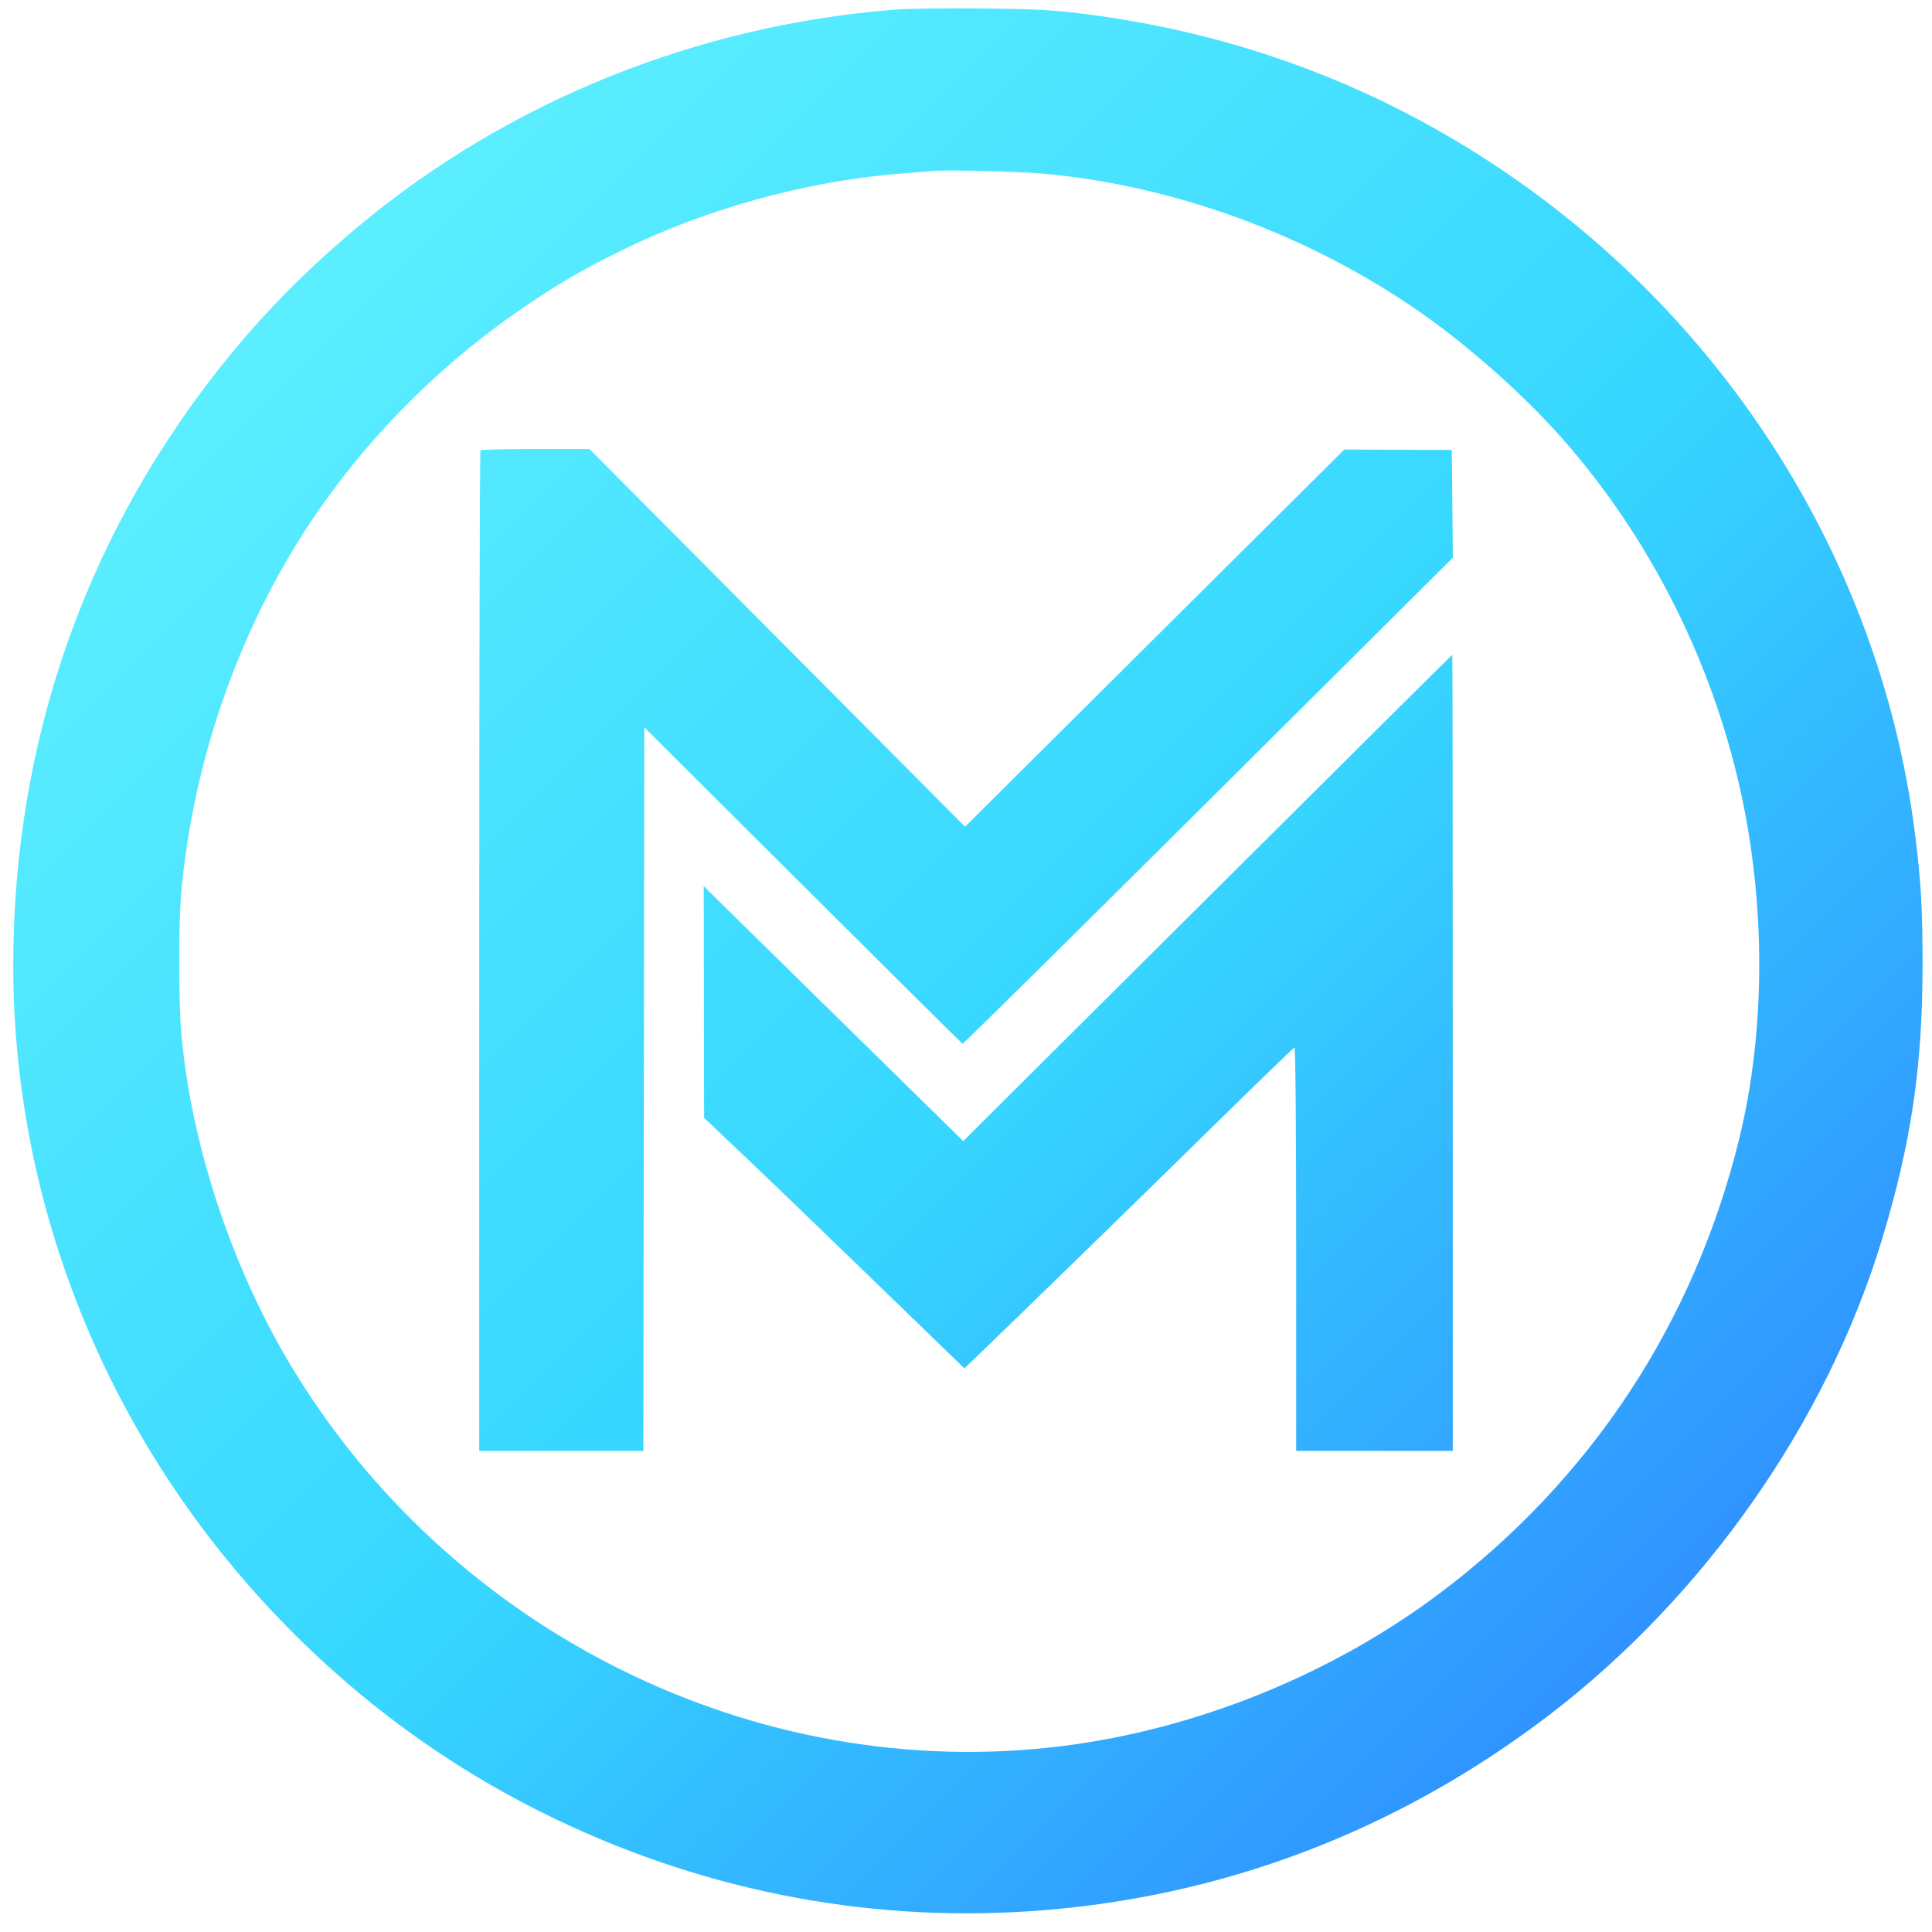
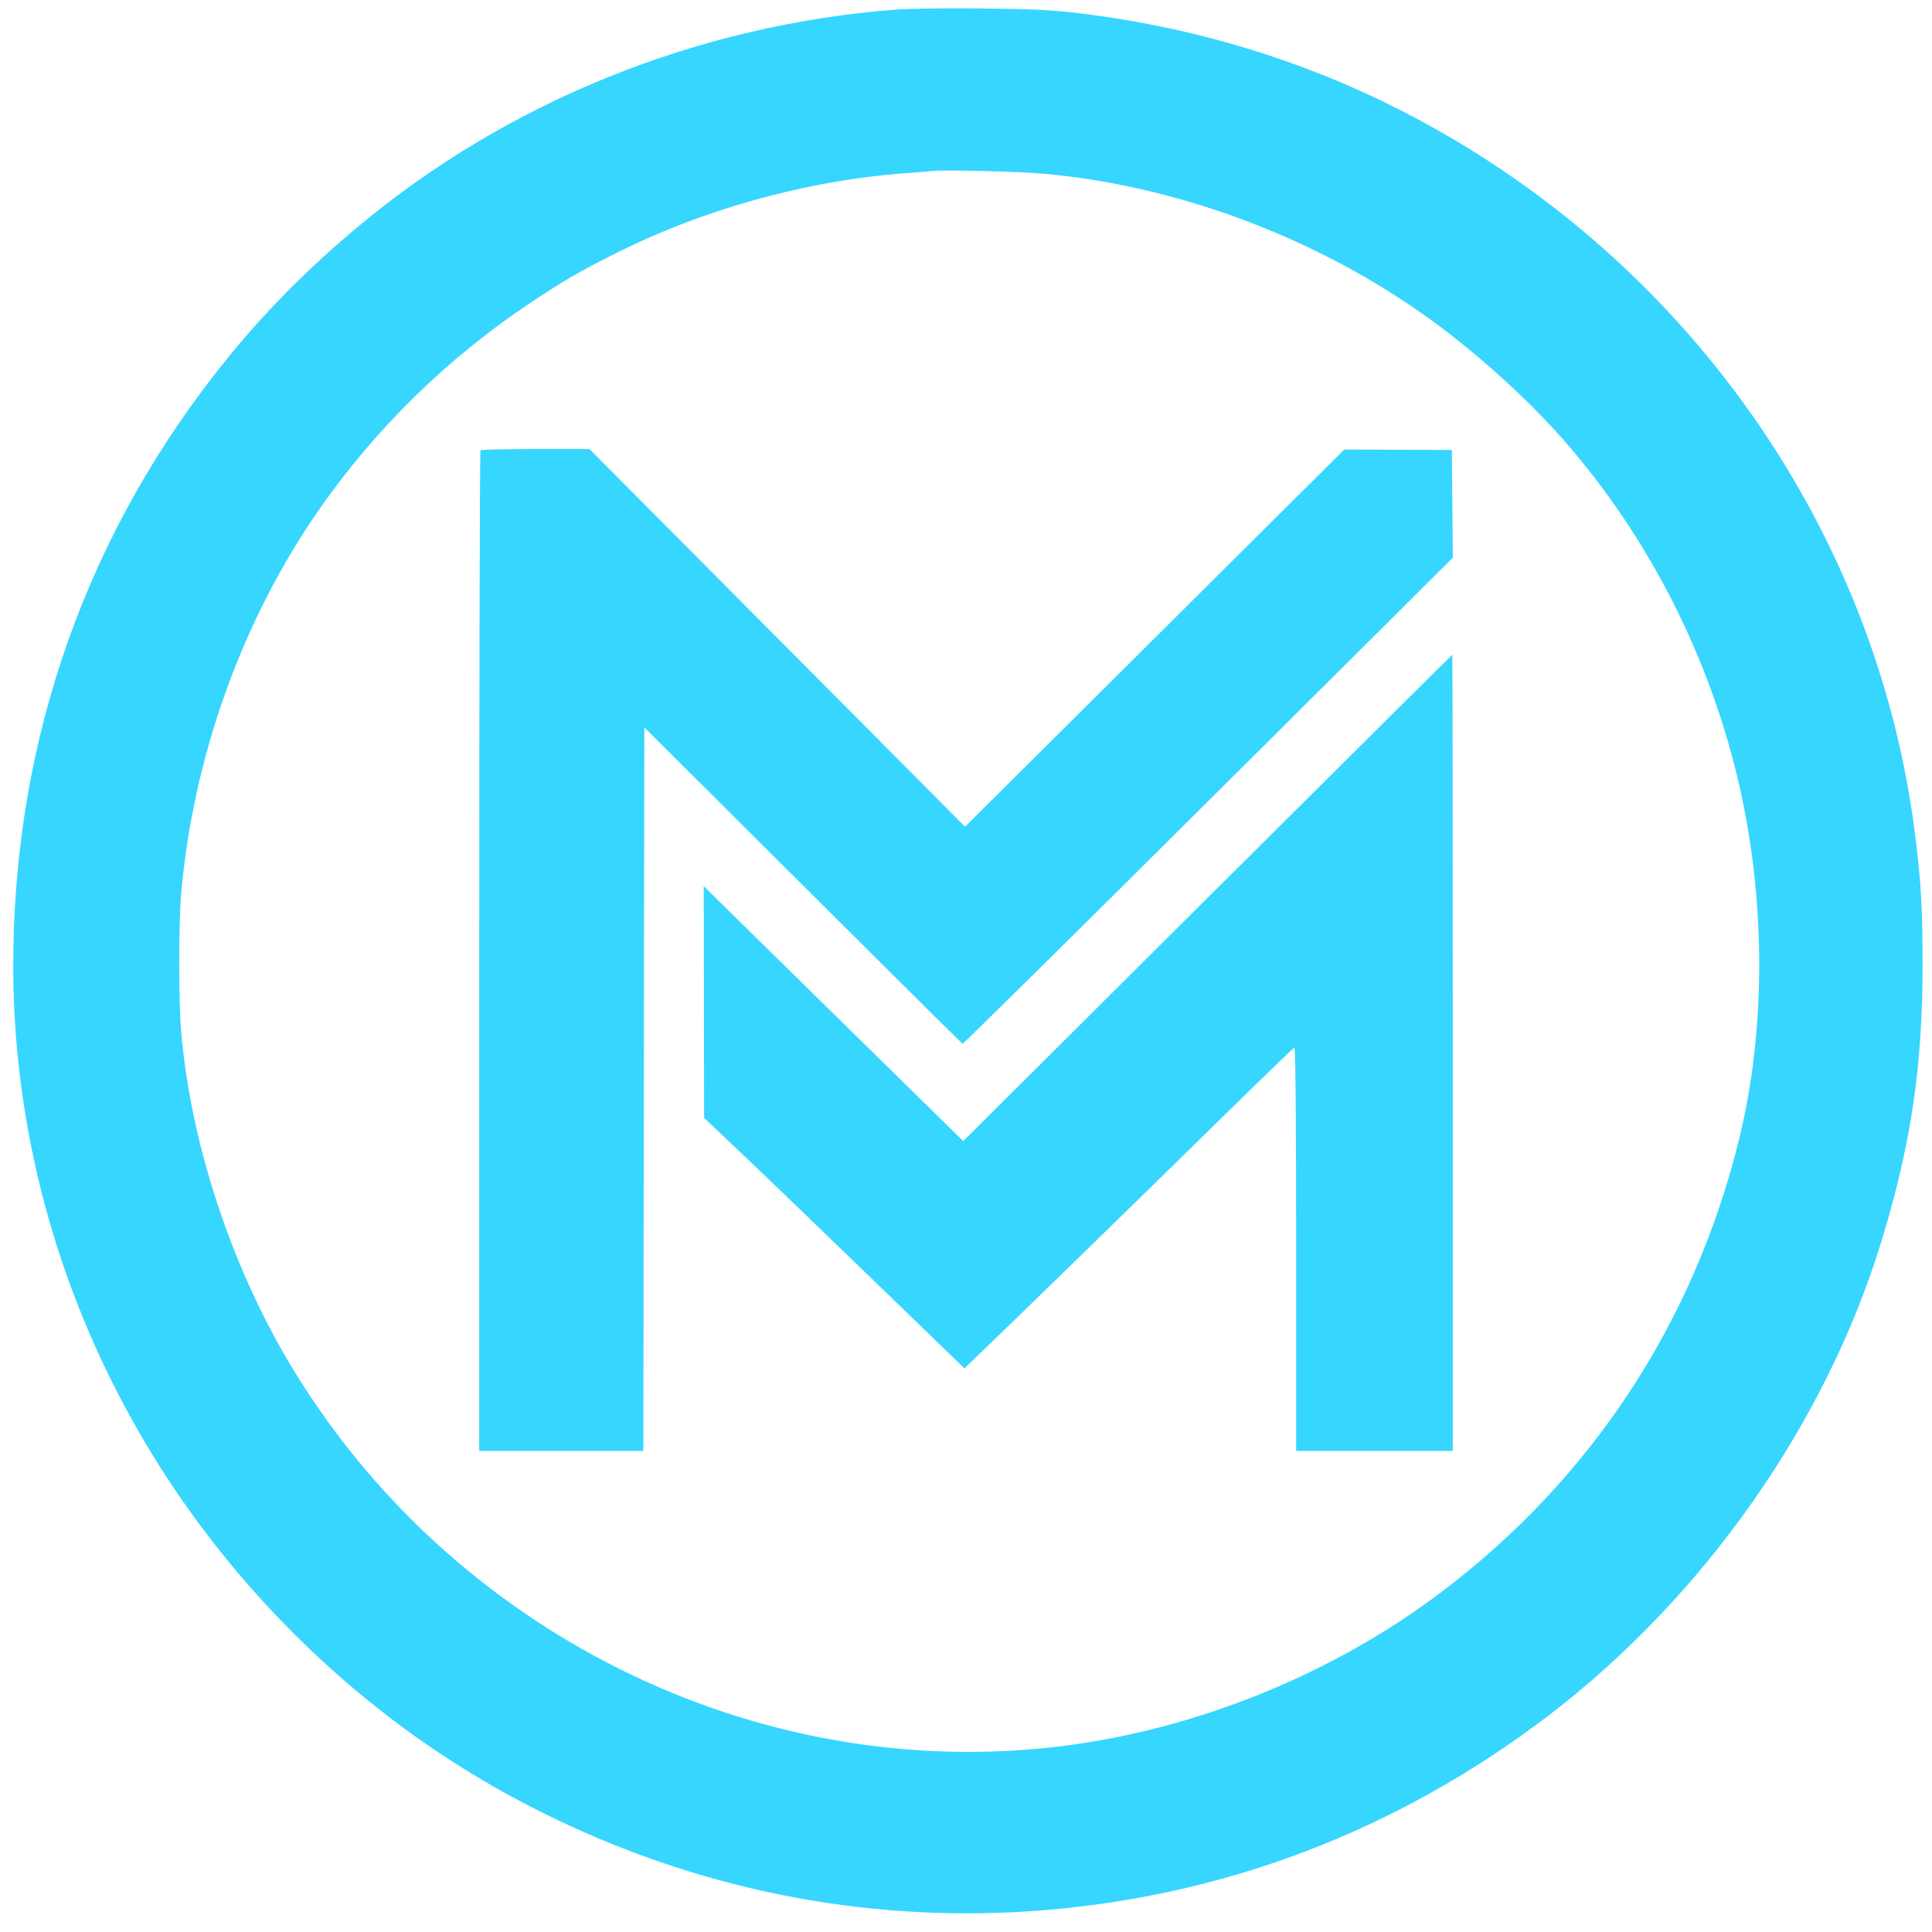
- <svg xmlns="http://www.w3.org/2000/svg" viewBox="0 0 1024 1024" role="img" aria-label="M2_GIT_DIFF">
-   <defs>
-     <linearGradient id="glyph" x1="120" y1="120" x2="904" y2="904" gradientUnits="userSpaceOnUse">
-       <stop offset="0" stop-color="#5ef0ff" />
-       <stop offset="0.55" stop-color="#36d6ff" />
-       <stop offset="1" stop-color="#2f8bff" />
-     </linearGradient>
-   </defs>
-   <path fill="url(#glyph)" fill-rule="evenodd" d="M474.500 5.091 C 369.720 13.291,269.833 53.534,190.500 119.511 C 164.616 141.037,141.773 163.914,121.904 188.211 C 46.367 280.576,6.980 391.590,7.025 512.000 C 7.071 633.721,52.941 752.327,135.677 844.650 C 179.034 893.031,229.632 931.814,286.500 960.256 C 367.991 1001.013,456.545 1018.990,546.170 1012.970 C 646.559 1006.228,740.144 970.848,821.000 909.073 C 903.470 846.063,968.149 753.678,997.474 657.000 C 1012.996 605.829,1018.990 565.277,1018.997 511.395 C 1019.000 481.311,1018.159 466.844,1014.934 441.500 C 995.771 290.911,906.460 155.598,773.500 75.706 C 711.963 38.730,644.372 15.731,571.500 6.970 C 557.228 5.255,546.562 4.739,520.000 4.479 C 501.575 4.299,481.100 4.575,474.500 5.091 M553.000 92.045 C 622.278 98.285,693.122 124.222,751.779 164.820 C 778.194 183.102,807.986 209.567,828.612 233.070 C 874.497 285.356,907.232 350.199,922.475 419.000 C 935.933 479.742,935.737 546.581,921.934 603.104 C 898.062 700.867,843.346 784.061,763.277 844.336 C 705.991 887.461,634.151 916.559,563.000 925.454 C 400.593 945.760,237.673 864.755,152.797 721.500 C 122.057 669.616,101.064 605.170,96.065 547.339 C 94.676 531.267,94.638 489.693,95.998 474.000 C 102.282 401.519,128.084 329.349,168.658 270.765 C 198.517 227.653,236.961 189.944,281.000 160.570 C 298.844 148.668,307.730 143.541,328.142 133.370 C 372.979 111.026,426.624 96.097,476.500 92.082 C 484.200 91.462,492.525 90.785,495.000 90.577 C 502.349 89.959,540.596 90.927,553.000 92.045 M254.667 238.667 C 254.300 239.033,254.000 358.508,254.000 504.167 L 254.000 769.000 297.497 769.000 L 340.995 769.000 341.247 577.250 L 341.500 385.500 425.500 469.203 C 471.700 515.239,509.801 553.039,510.170 553.203 C 510.538 553.366,569.157 495.475,640.435 424.555 L 770.030 295.611 769.765 267.055 L 769.500 238.500 741.000 238.379 L 712.500 238.258 612.000 338.218 L 511.500 438.178 411.967 338.089 L 312.434 238.000 283.884 238.000 C 268.181 238.000,255.033 238.300,254.667 238.667 M640.020 475.903 L 510.539 604.791 465.551 560.645 C 440.807 536.365,409.861 505.967,396.781 493.094 L 373.000 469.687 373.097 531.094 L 373.194 592.500 393.244 611.500 C 404.271 621.950,435.315 651.823,462.229 677.885 L 511.164 725.269 516.332 720.311 C 535.862 701.573,603.741 635.446,640.827 599.028 C 665.208 575.088,685.570 555.350,686.077 555.167 C 686.637 554.964,687.000 596.948,687.000 661.917 L 687.000 769.000 728.500 769.000 L 770.000 769.000 770.000 558.000 C 770.000 441.950,769.888 347.003,769.750 347.008 C 769.612 347.012,711.234 405.015,640.020 475.903 " />
+ <svg xmlns="http://www.w3.org/2000/svg" viewBox="0 0 1024 1024" role="img" aria-label="M2_GIT_DIFF logo">
+   <path fill="#36d6ff" fill-rule="evenodd" d="M474.500 5.091 C 369.720 13.291,269.833 53.534,190.500 119.511 C 164.616 141.037,141.773 163.914,121.904 188.211 C 46.367 280.576,6.980 391.590,7.025 512.000 C 7.071 633.721,52.941 752.327,135.677 844.650 C 179.034 893.031,229.632 931.814,286.500 960.256 C 367.991 1001.013,456.545 1018.990,546.170 1012.970 C 646.559 1006.228,740.144 970.848,821.000 909.073 C 903.470 846.063,968.149 753.678,997.474 657.000 C 1012.996 605.829,1018.990 565.277,1018.997 511.395 C 1019.000 481.311,1018.159 466.844,1014.934 441.500 C 995.771 290.911,906.460 155.598,773.500 75.706 C 711.963 38.730,644.372 15.731,571.500 6.970 C 557.228 5.255,546.562 4.739,520.000 4.479 C 501.575 4.299,481.100 4.575,474.500 5.091 M553.000 92.045 C 622.278 98.285,693.122 124.222,751.779 164.820 C 778.194 183.102,807.986 209.567,828.612 233.070 C 874.497 285.356,907.232 350.199,922.475 419.000 C 935.933 479.742,935.737 546.581,921.934 603.104 C 898.062 700.867,843.346 784.061,763.277 844.336 C 705.991 887.461,634.151 916.559,563.000 925.454 C 400.593 945.760,237.673 864.755,152.797 721.500 C 122.057 669.616,101.064 605.170,96.065 547.339 C 94.676 531.267,94.638 489.693,95.998 474.000 C 102.282 401.519,128.084 329.349,168.658 270.765 C 198.517 227.653,236.961 189.944,281.000 160.570 C 298.844 148.668,307.730 143.541,328.142 133.370 C 372.979 111.026,426.624 96.097,476.500 92.082 C 484.200 91.462,492.525 90.785,495.000 90.577 C 502.349 89.959,540.596 90.927,553.000 92.045 M254.667 238.667 C 254.300 239.033,254.000 358.508,254.000 504.167 L 254.000 769.000 297.497 769.000 L 340.995 769.000 341.247 577.250 L 341.500 385.500 425.500 469.203 C 471.700 515.239,509.801 553.039,510.170 553.203 C 510.538 553.366,569.157 495.475,640.435 424.555 L 770.030 295.611 769.765 267.055 L 769.500 238.500 741.000 238.379 L 712.500 238.258 612.000 338.218 L 511.500 438.178 411.967 338.089 L 312.434 238.000 283.884 238.000 C 268.181 238.000,255.033 238.300,254.667 238.667 M640.020 475.903 L 510.539 604.791 465.551 560.645 C 440.807 536.365,409.861 505.967,396.781 493.094 L 373.000 469.687 373.097 531.094 L 373.194 592.500 393.244 611.500 C 404.271 621.950,435.315 651.823,462.229 677.885 L 511.164 725.269 516.332 720.311 C 535.862 701.573,603.741 635.446,640.827 599.028 C 665.208 575.088,685.570 555.350,686.077 555.167 C 686.637 554.964,687.000 596.948,687.000 661.917 L 687.000 769.000 728.500 769.000 L 770.000 769.000 770.000 558.000 C 770.000 441.950,769.888 347.003,769.750 347.008 C 769.612 347.012,711.234 405.015,640.020 475.903 " />
</svg>
